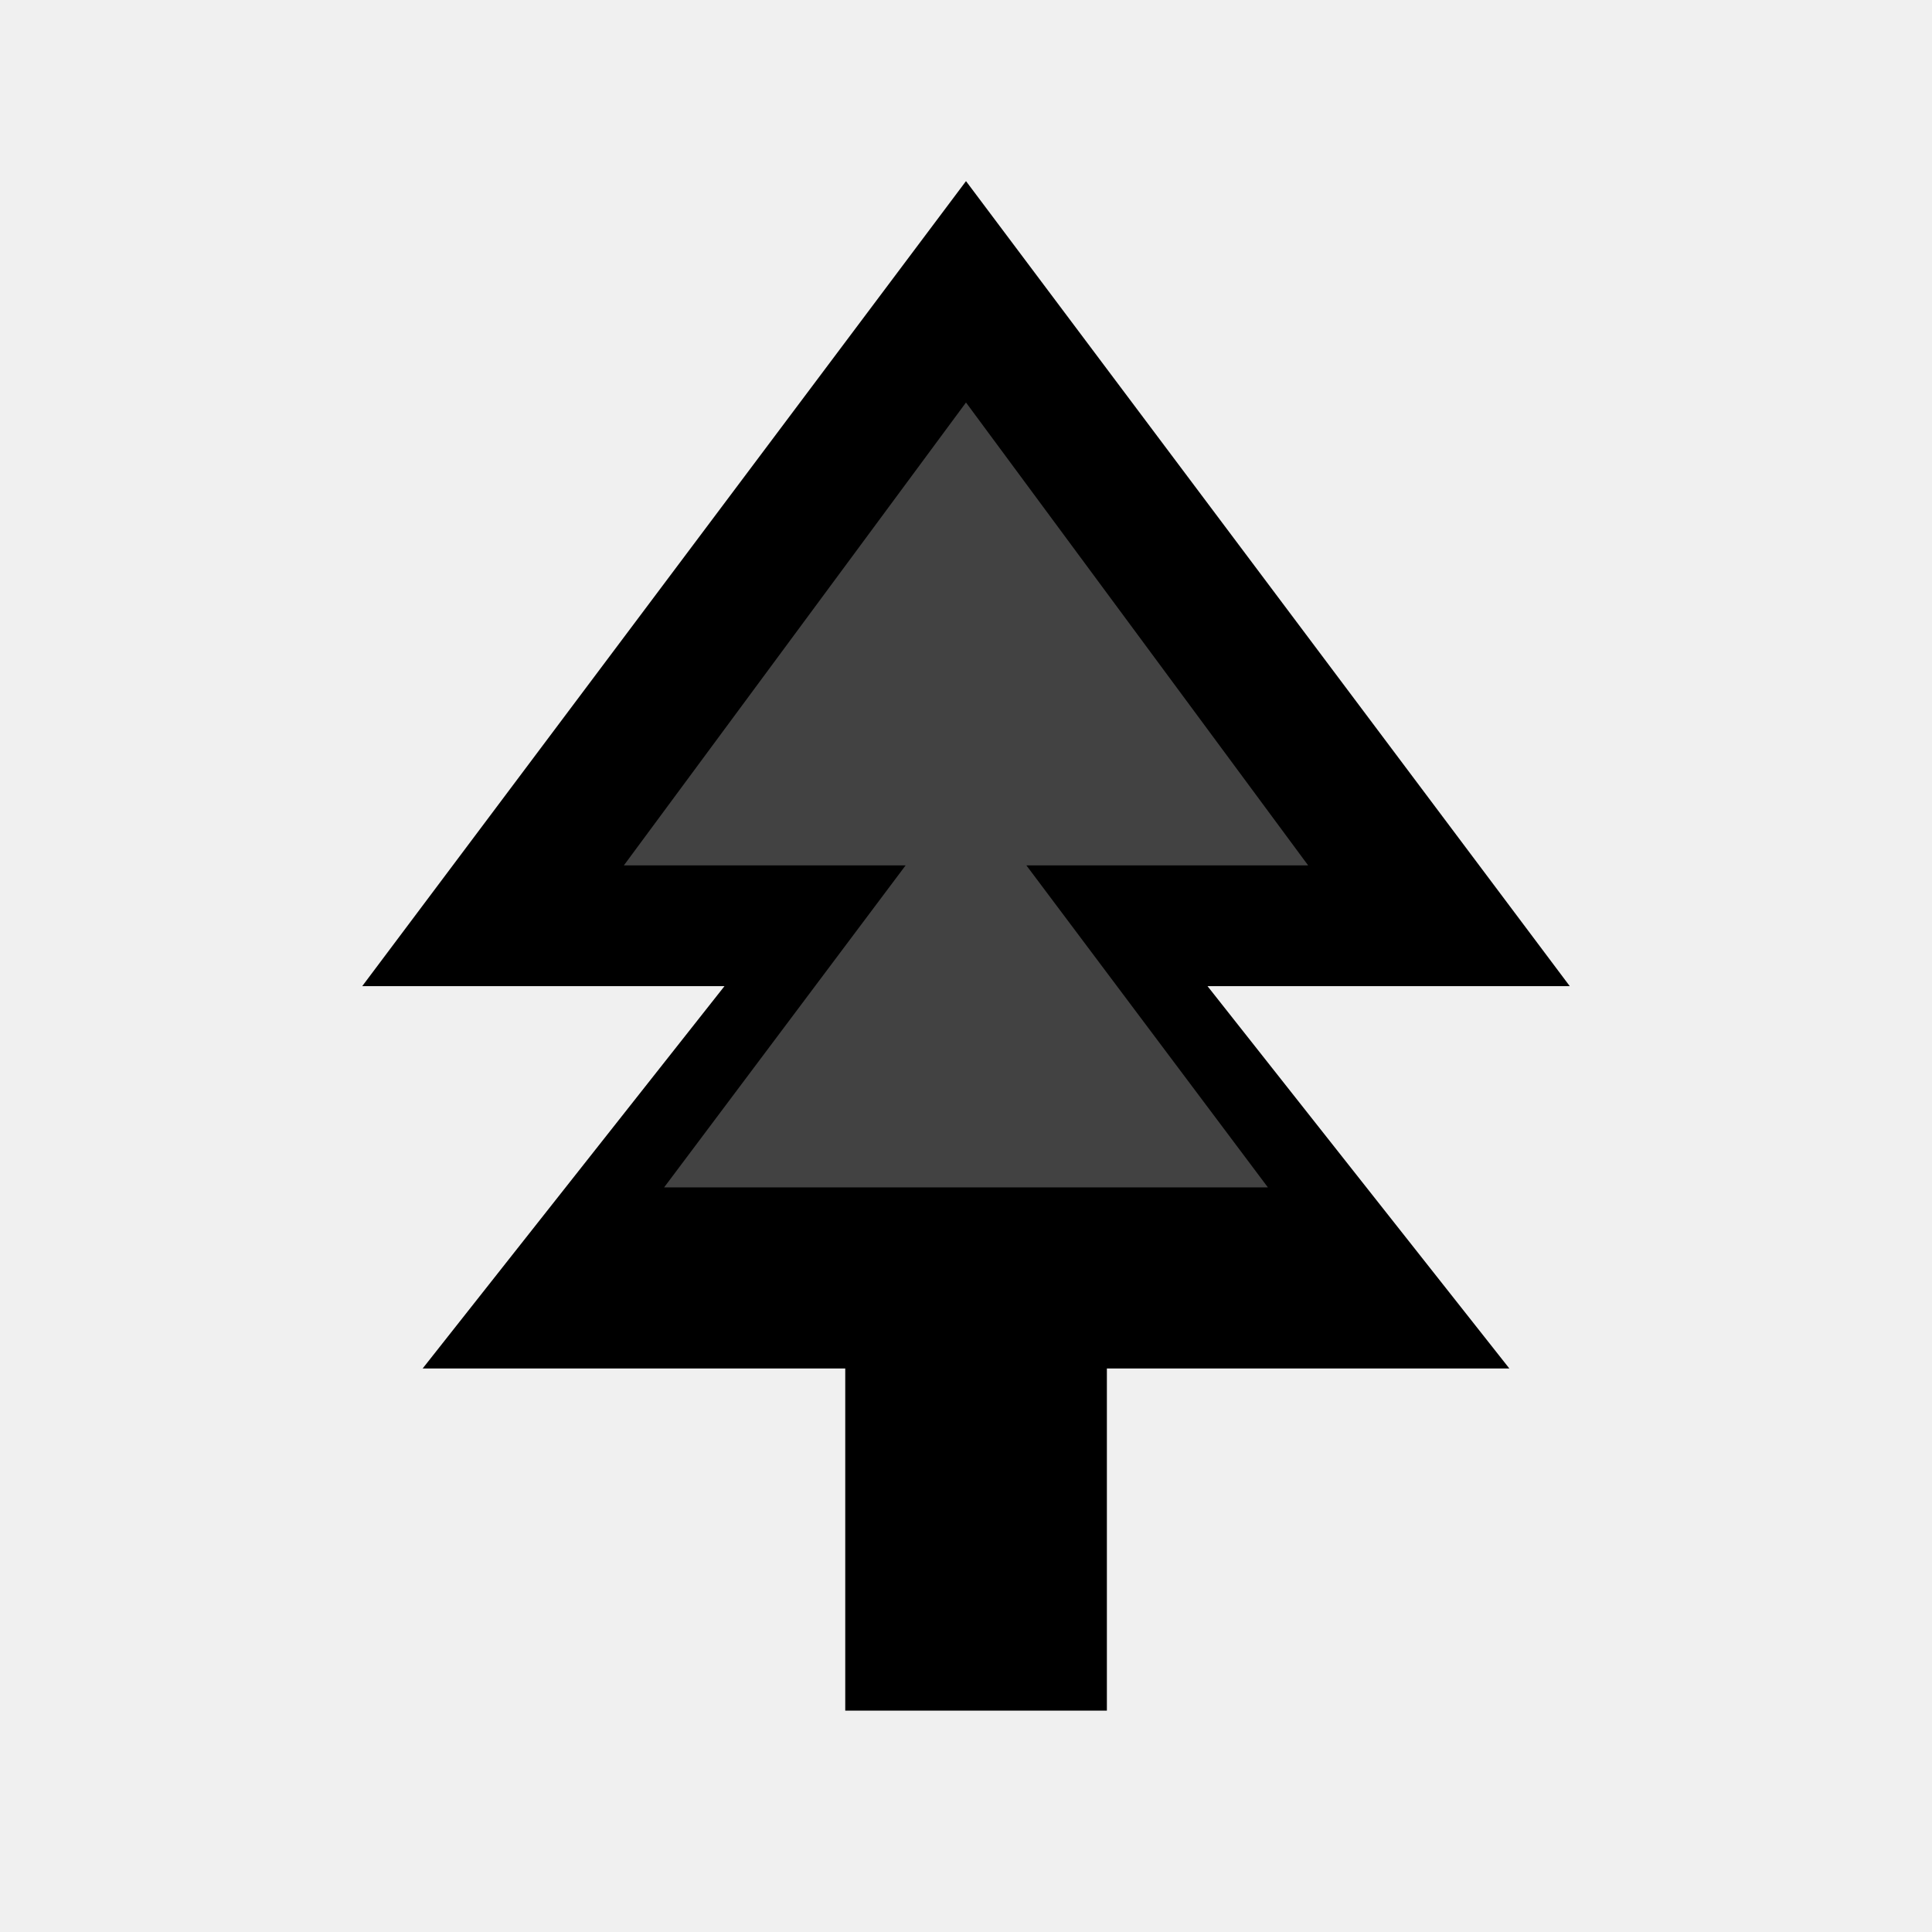
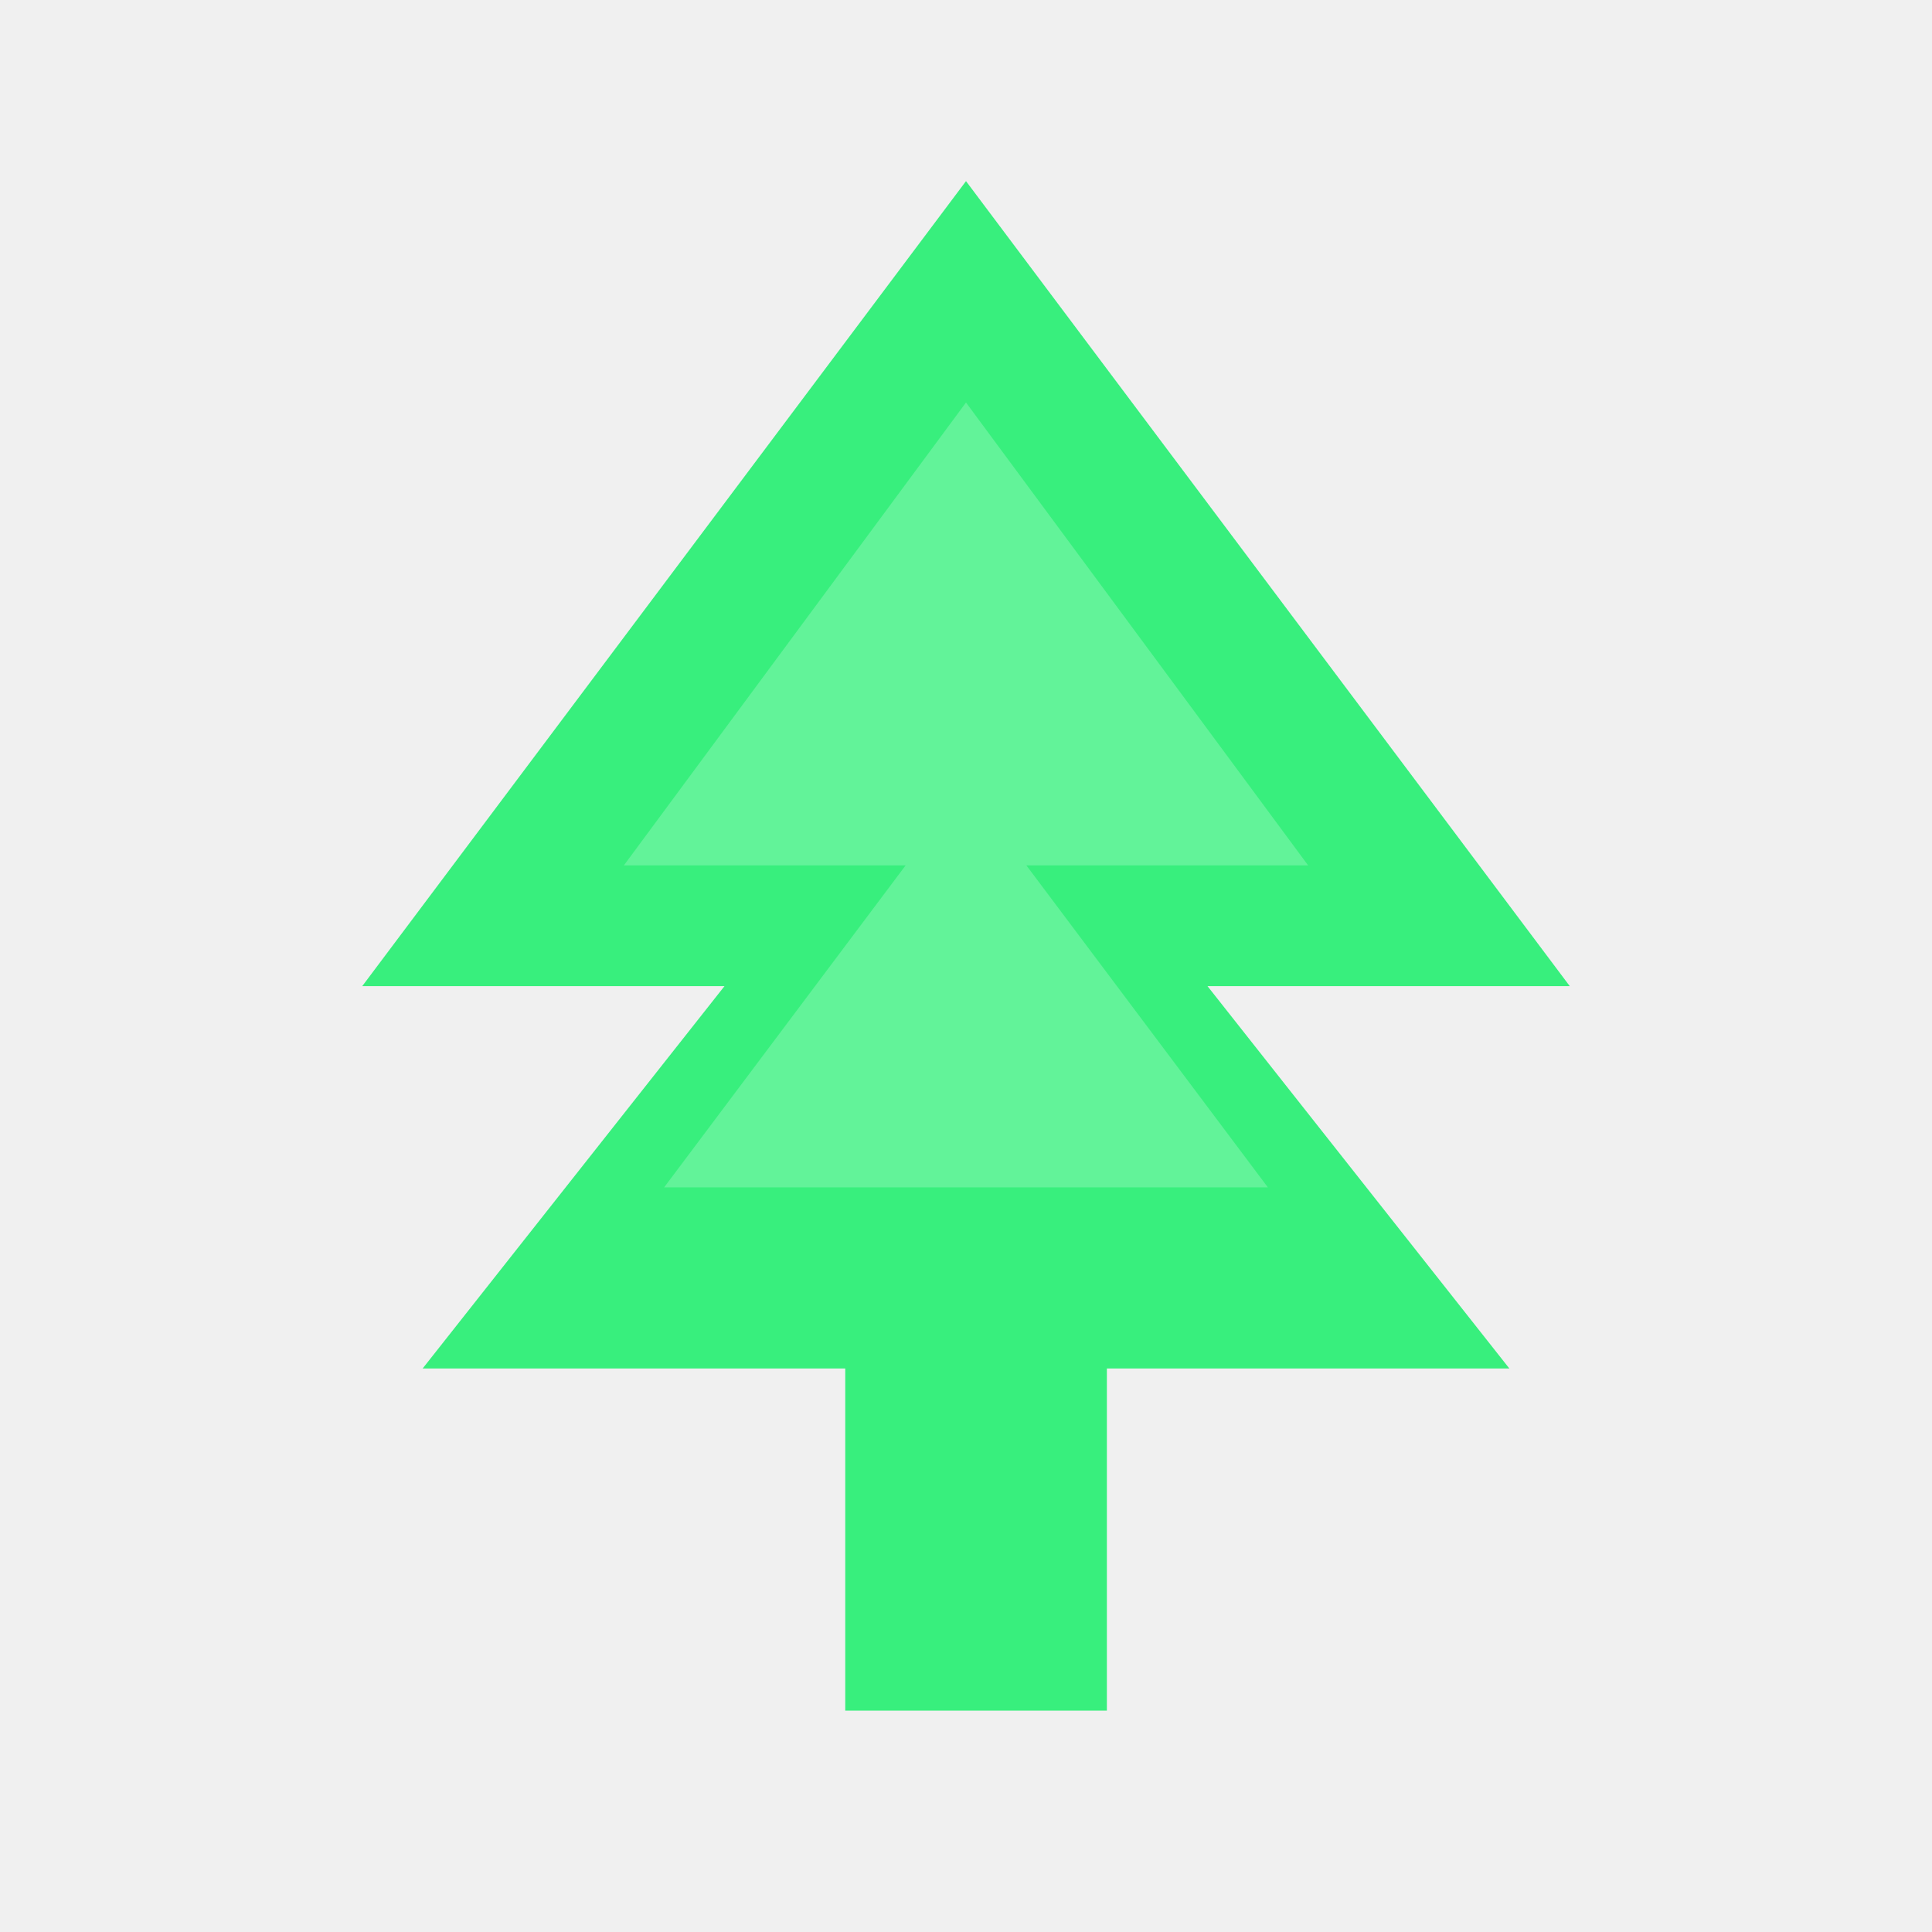
<svg xmlns="http://www.w3.org/2000/svg" viewBox="0 0 96 96" aria-hidden="true">
-   <path fill="#000" d="M42 55h13v30H42z" />
-   <path fill="#000" d="M48 9 18 49h18L21 68h54L60 49h18L48 9Z" />
-   <path fill="#fff" opacity="0.26" d="M48 20 31 43h14L33 59h30L51 43h14L48 20Z" />
+   <path fill="#38ef7d" d="M42 55h13v30H42z" />
+   <path fill="#38ef7d" d="M48 9 18 49h18L21 68h54L60 49h18L48 9Z" />
+   <path fill="#d9ffe8" opacity="0.26" d="M48 20 31 43h14L33 59h30L51 43h14L48 20Z" />
</svg>
